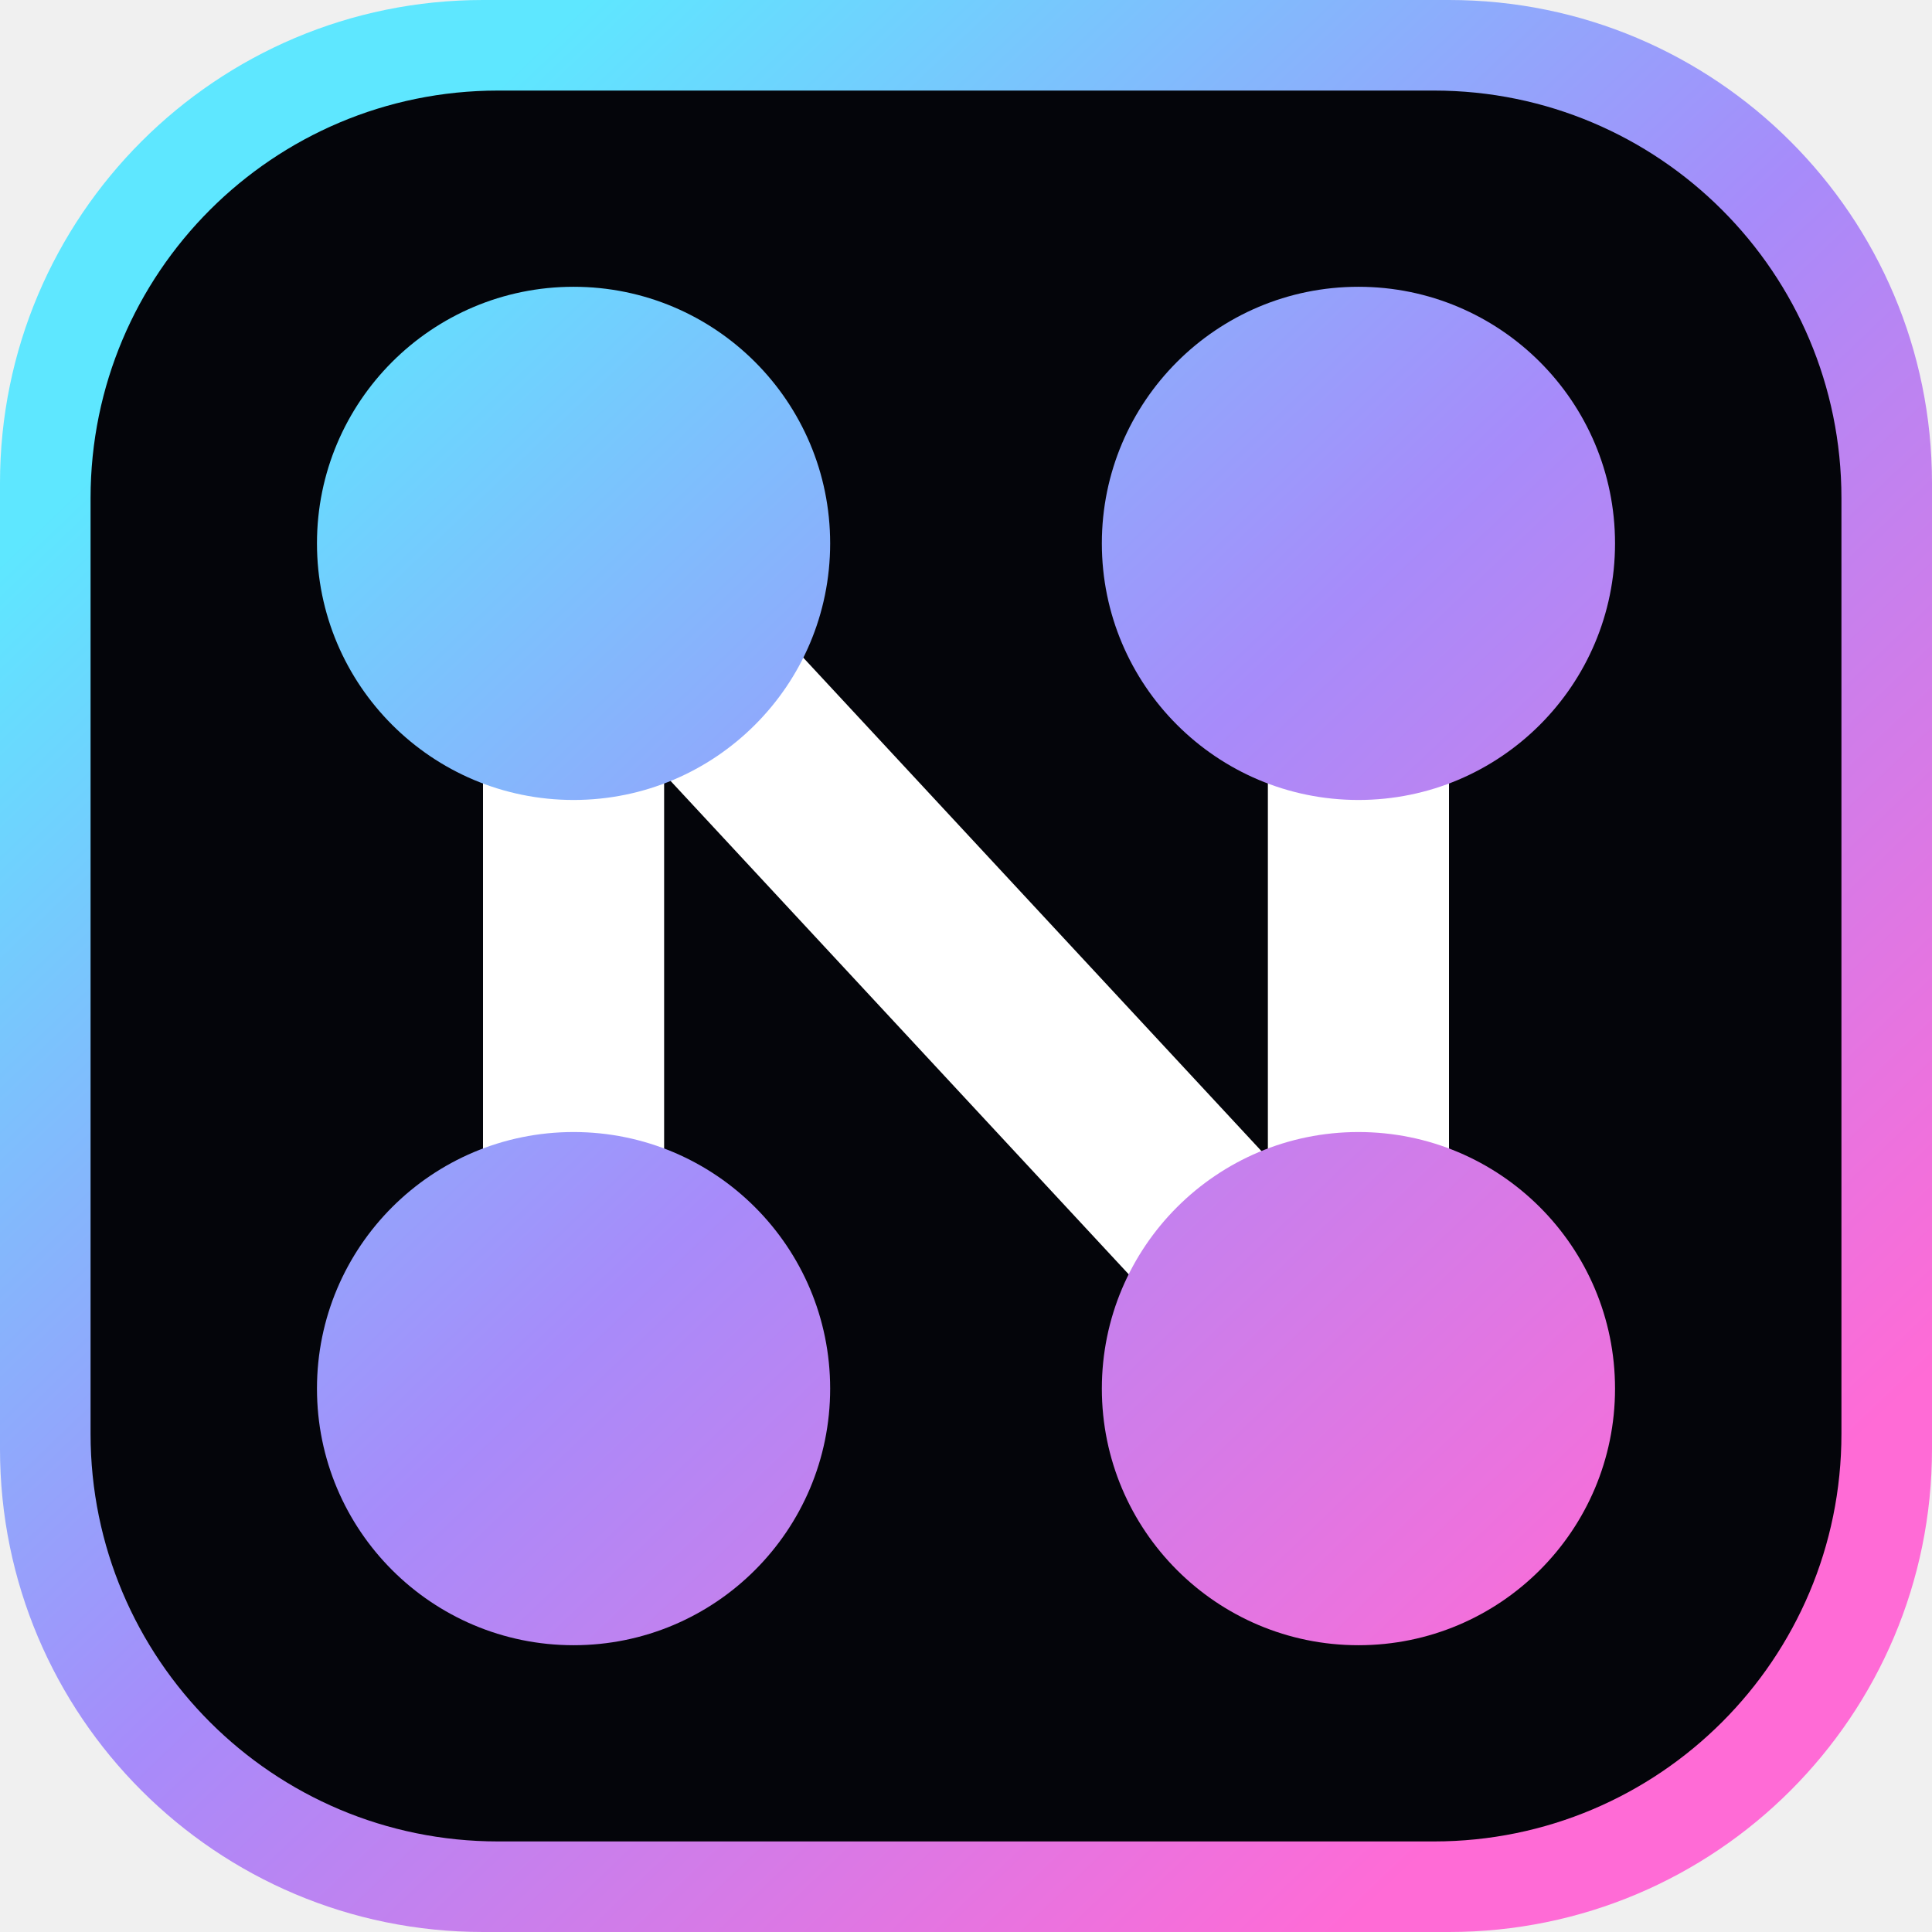
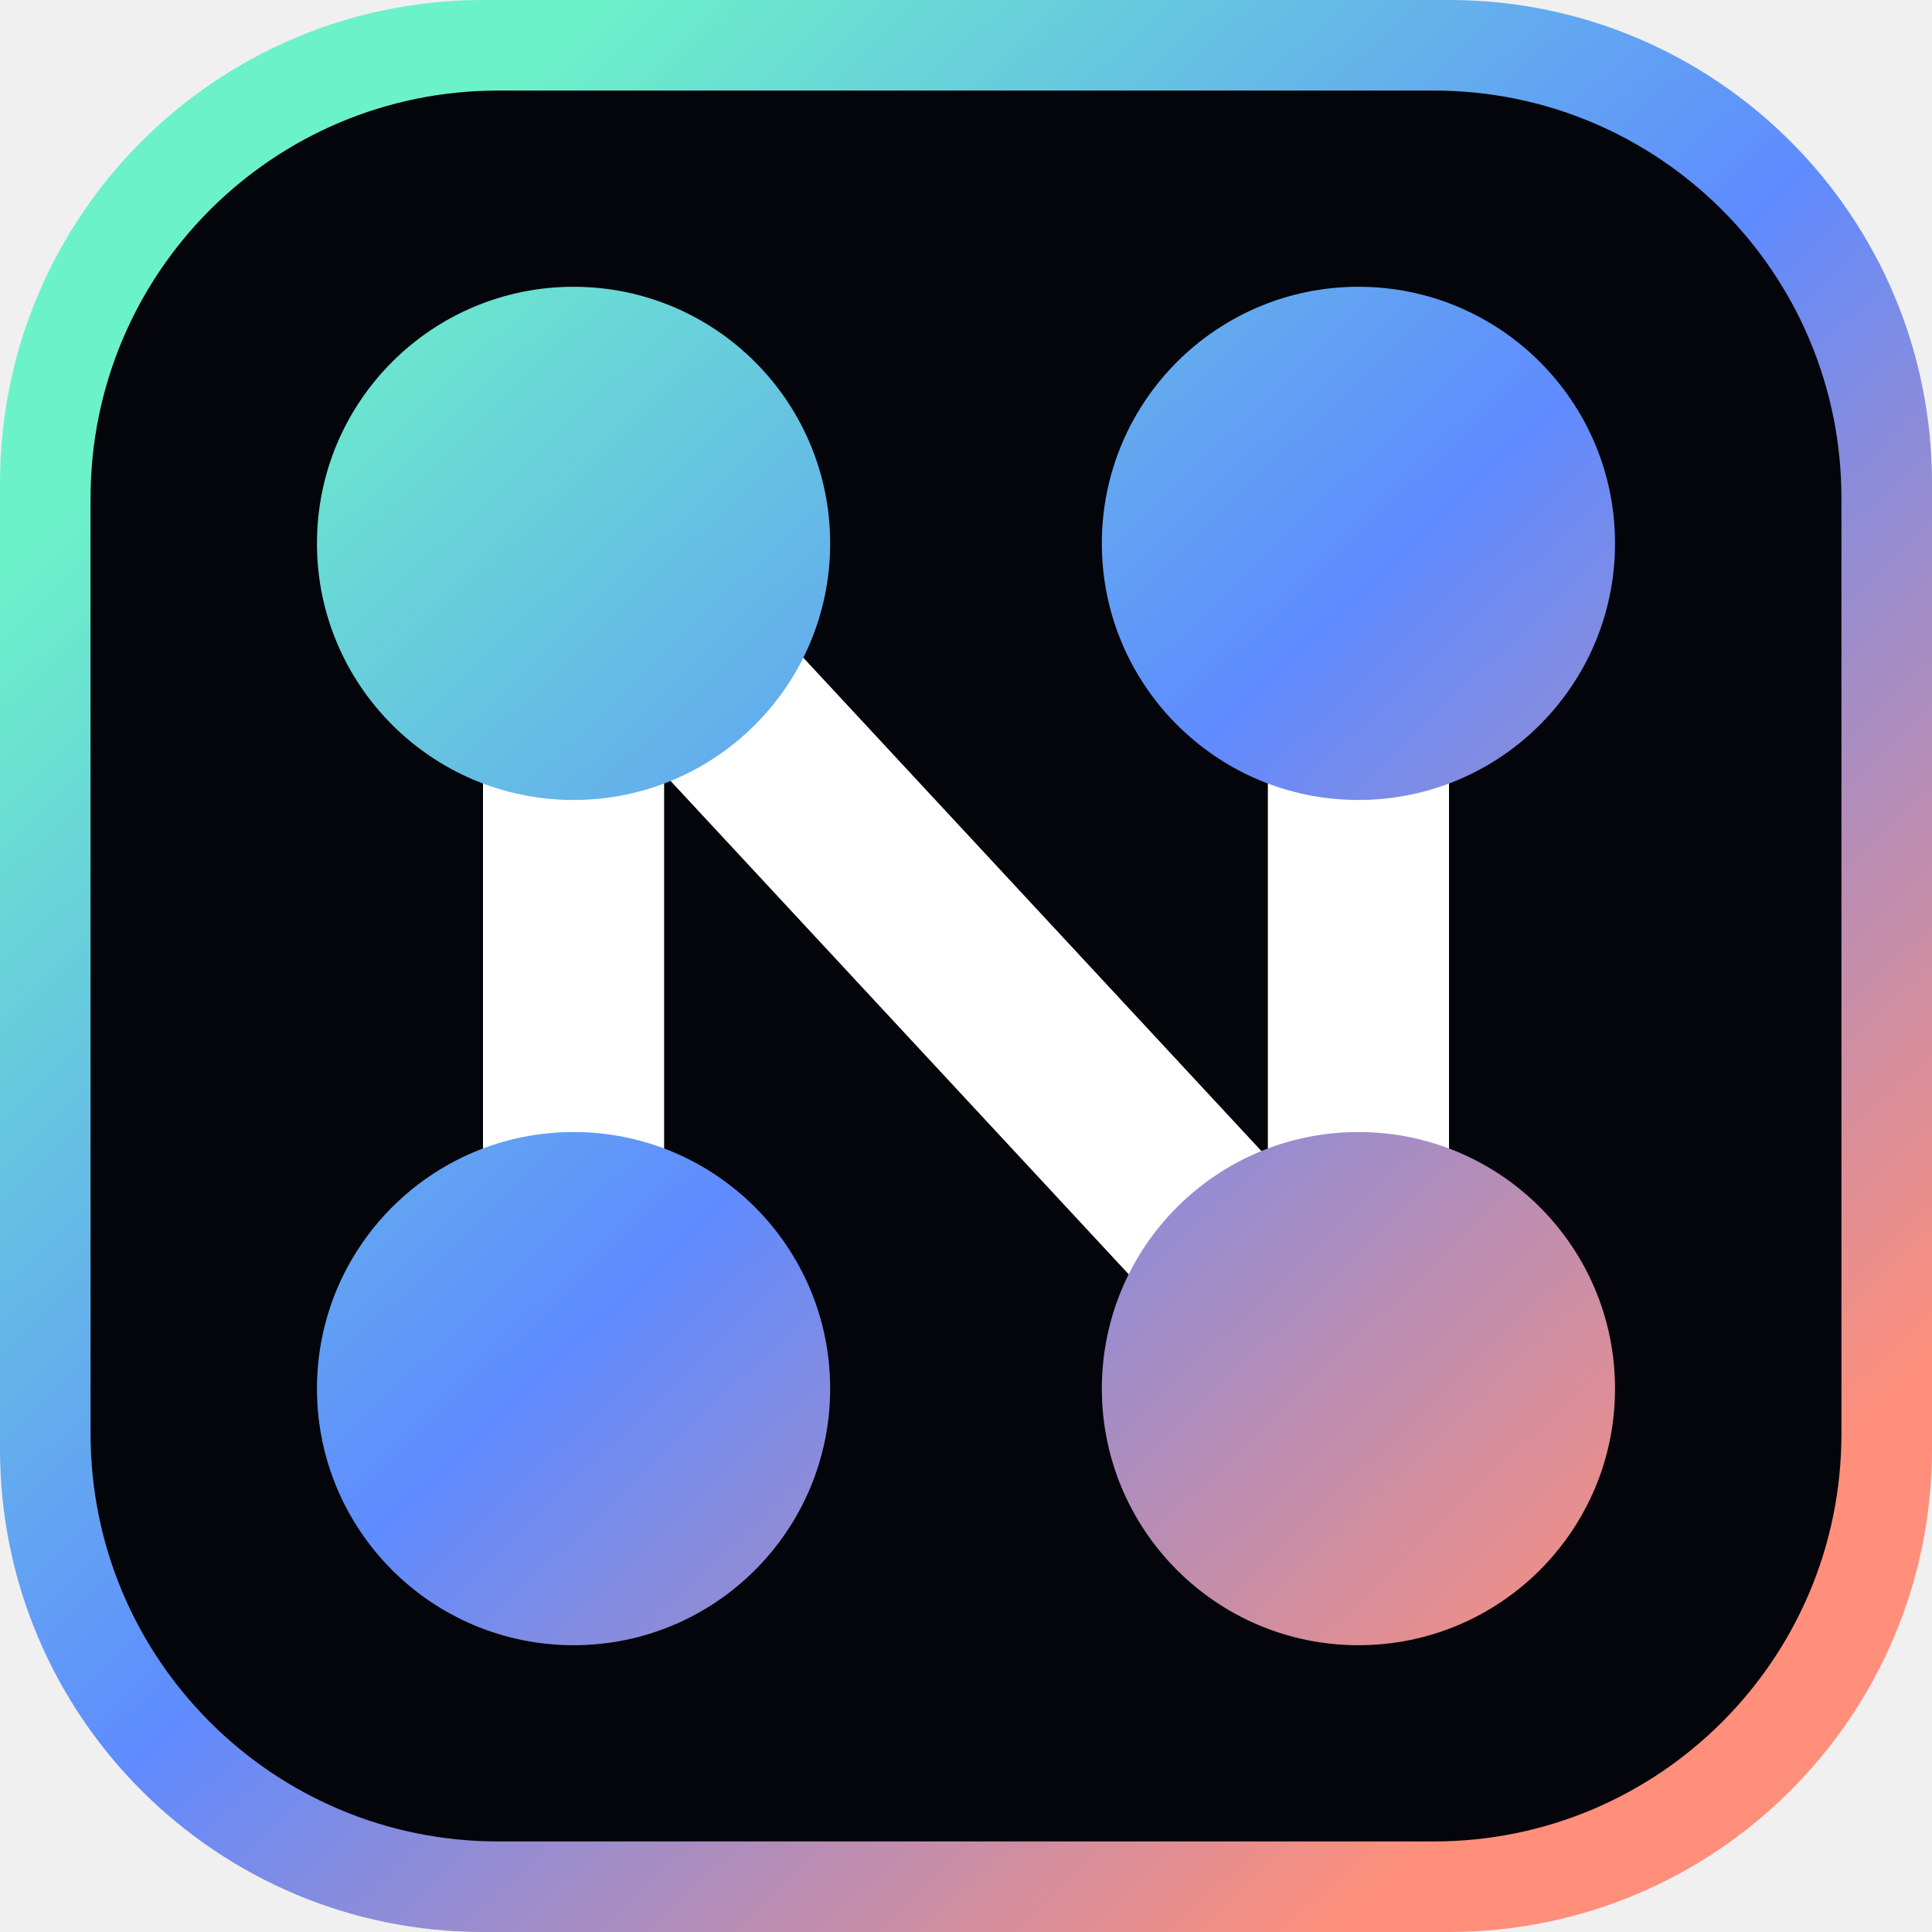
<svg xmlns="http://www.w3.org/2000/svg" viewBox="0 0 64 64" width="64" height="64">
  <defs>
    <linearGradient id="prism" gradientUnits="userSpaceOnUse" x1="10" y1="9" x2="54" y2="55">
-       <stop offset="0%" stop-color="#5ee7ff" />
-       <stop offset="50%" stop-color="#a78bfa" />
-       <stop offset="100%" stop-color="#ff6bd6" />
+       <stop offset="0%" stop-color="#6cf2c8" />
+       <stop offset="50%" stop-color="#5f8bff" />
+       <stop offset="100%" stop-color="#ff8f7a" />
    </linearGradient>
  </defs>
  <rect width="64" height="64" rx="16" fill="url(#prism)" />
  <rect x="3" y="3" width="58" height="58" rx="13.5" fill="#04050a" />
  <g stroke="#fff" stroke-width="6" stroke-linecap="round">
    <path d="M19 18V46" />
    <path d="M45 18V46" />
    <path d="M19 18L45 46" />
  </g>
  <g fill="url(#prism)">
    <circle cx="19" cy="18" r="8.5" />
    <circle cx="45" cy="18" r="8.5" />
    <circle cx="19" cy="46" r="8.5" />
    <circle cx="45" cy="46" r="8.5" />
  </g>
</svg>
